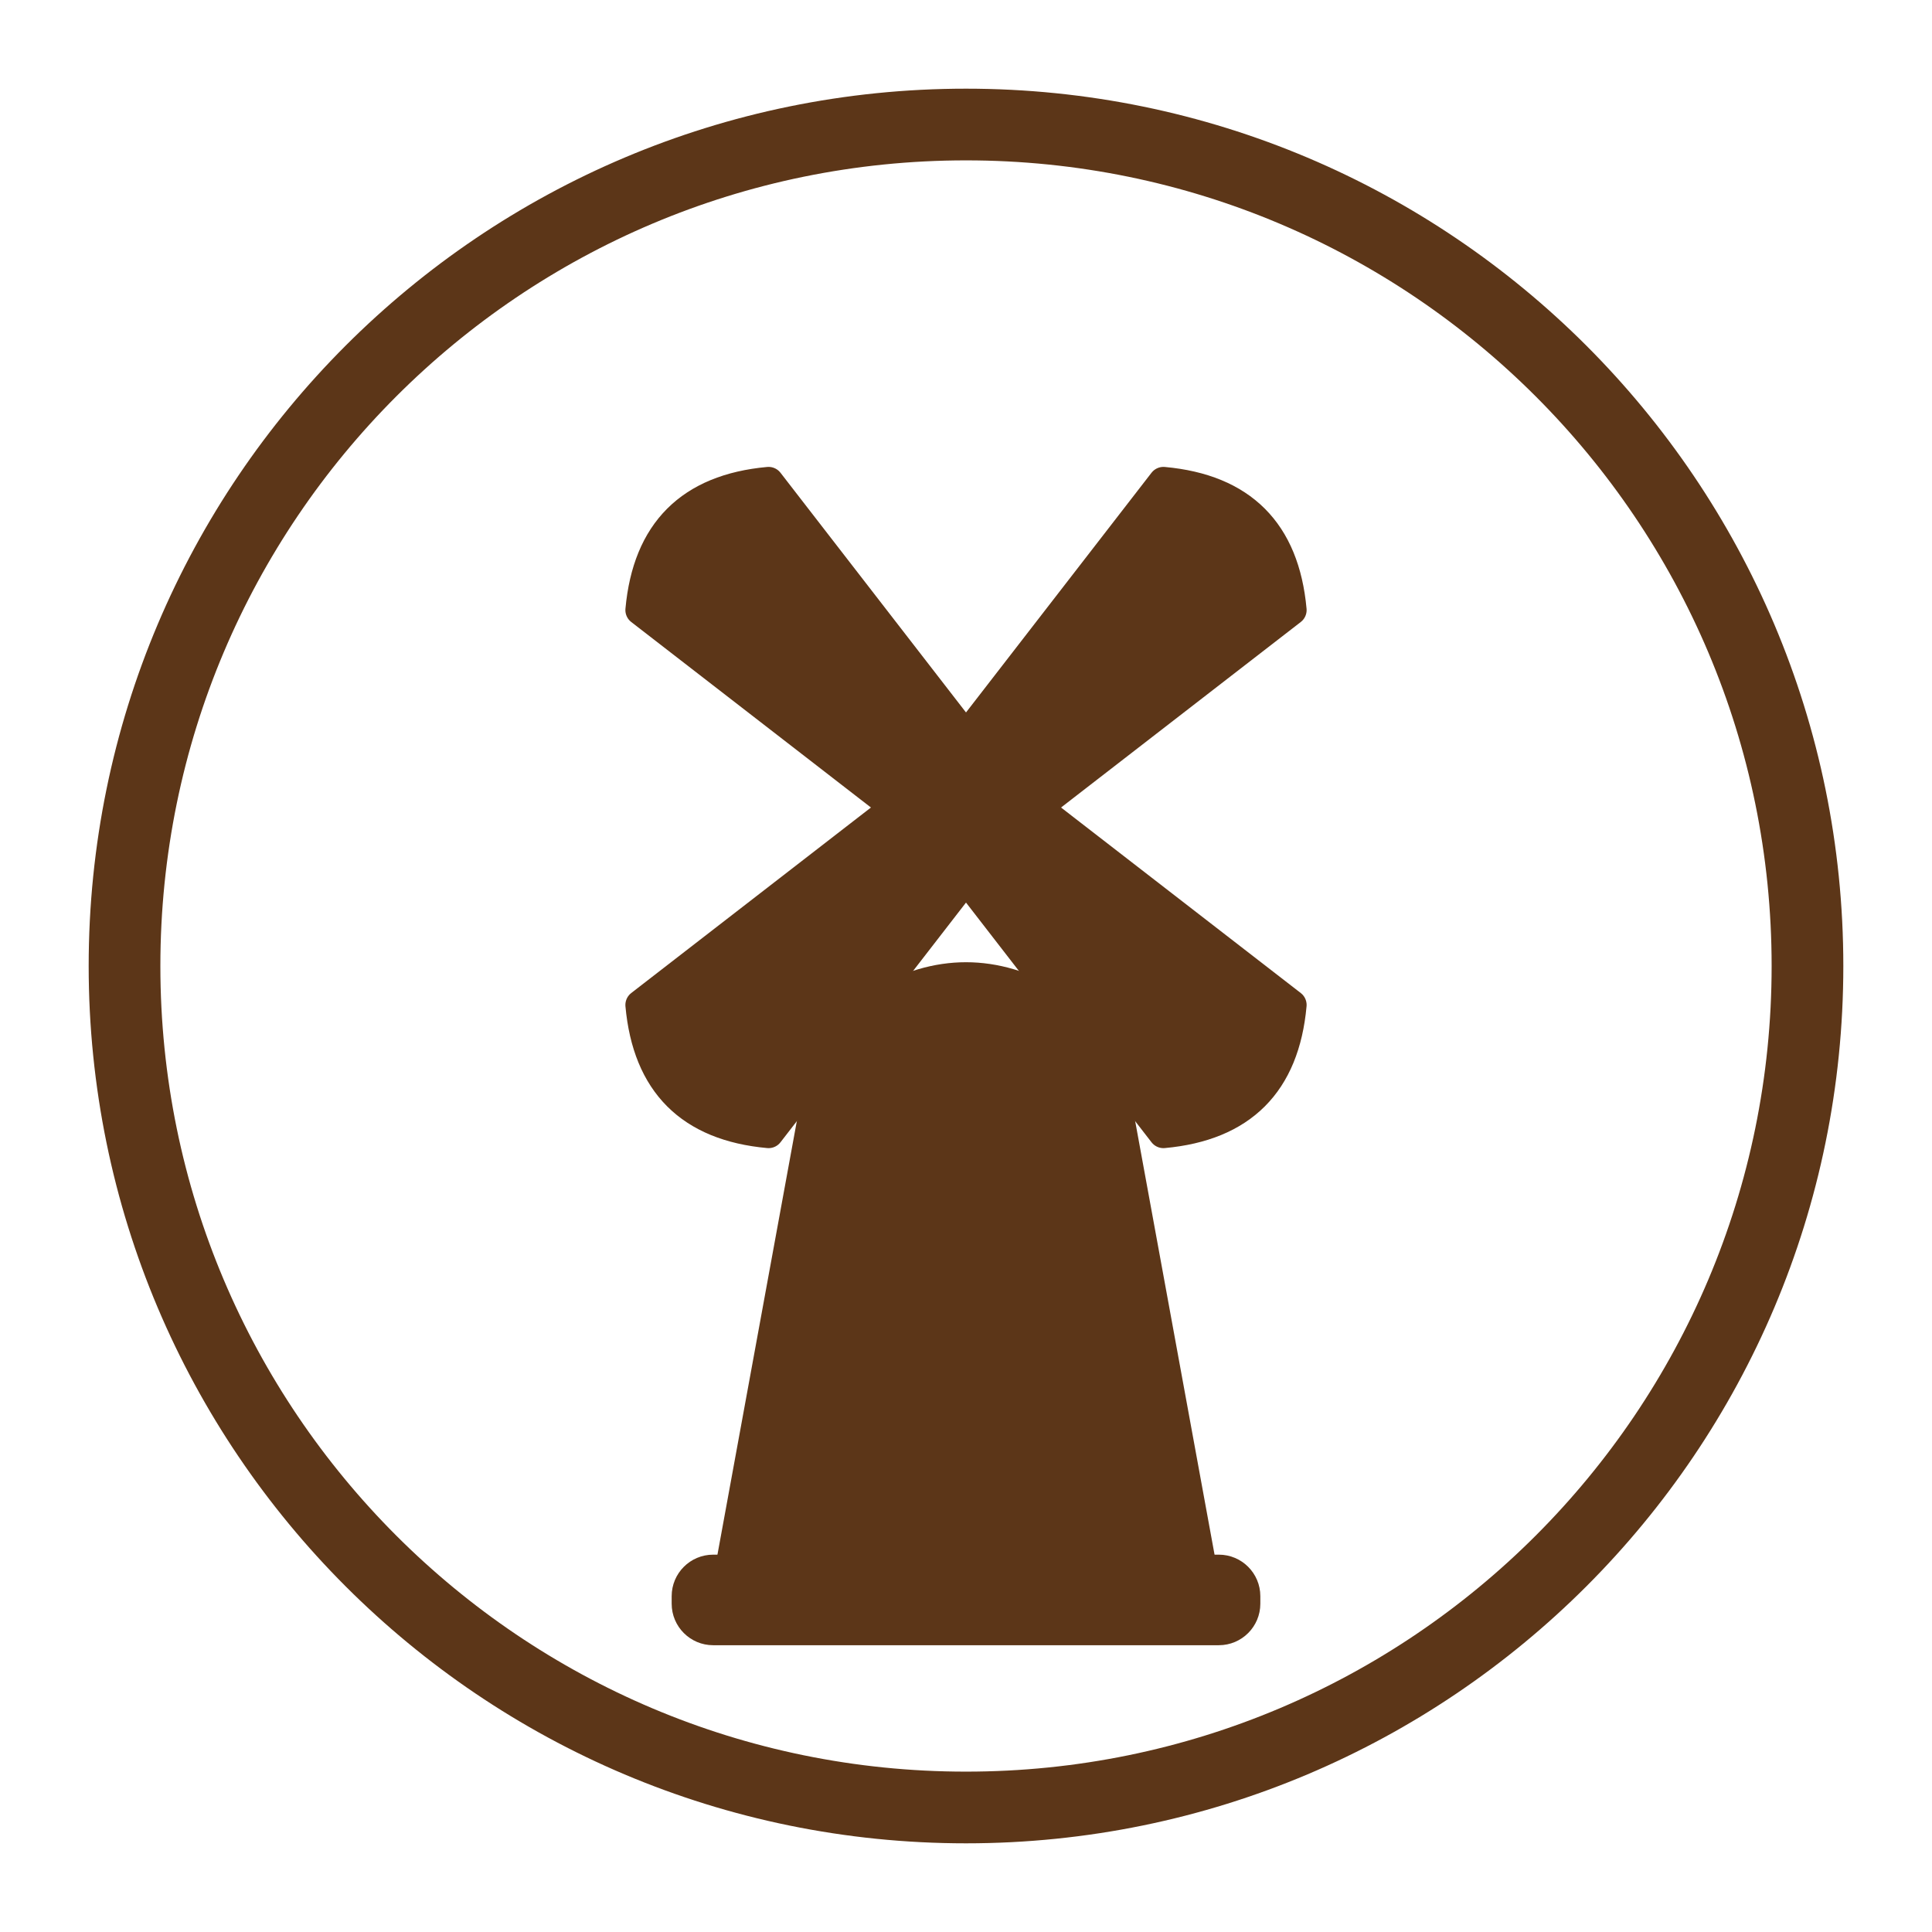
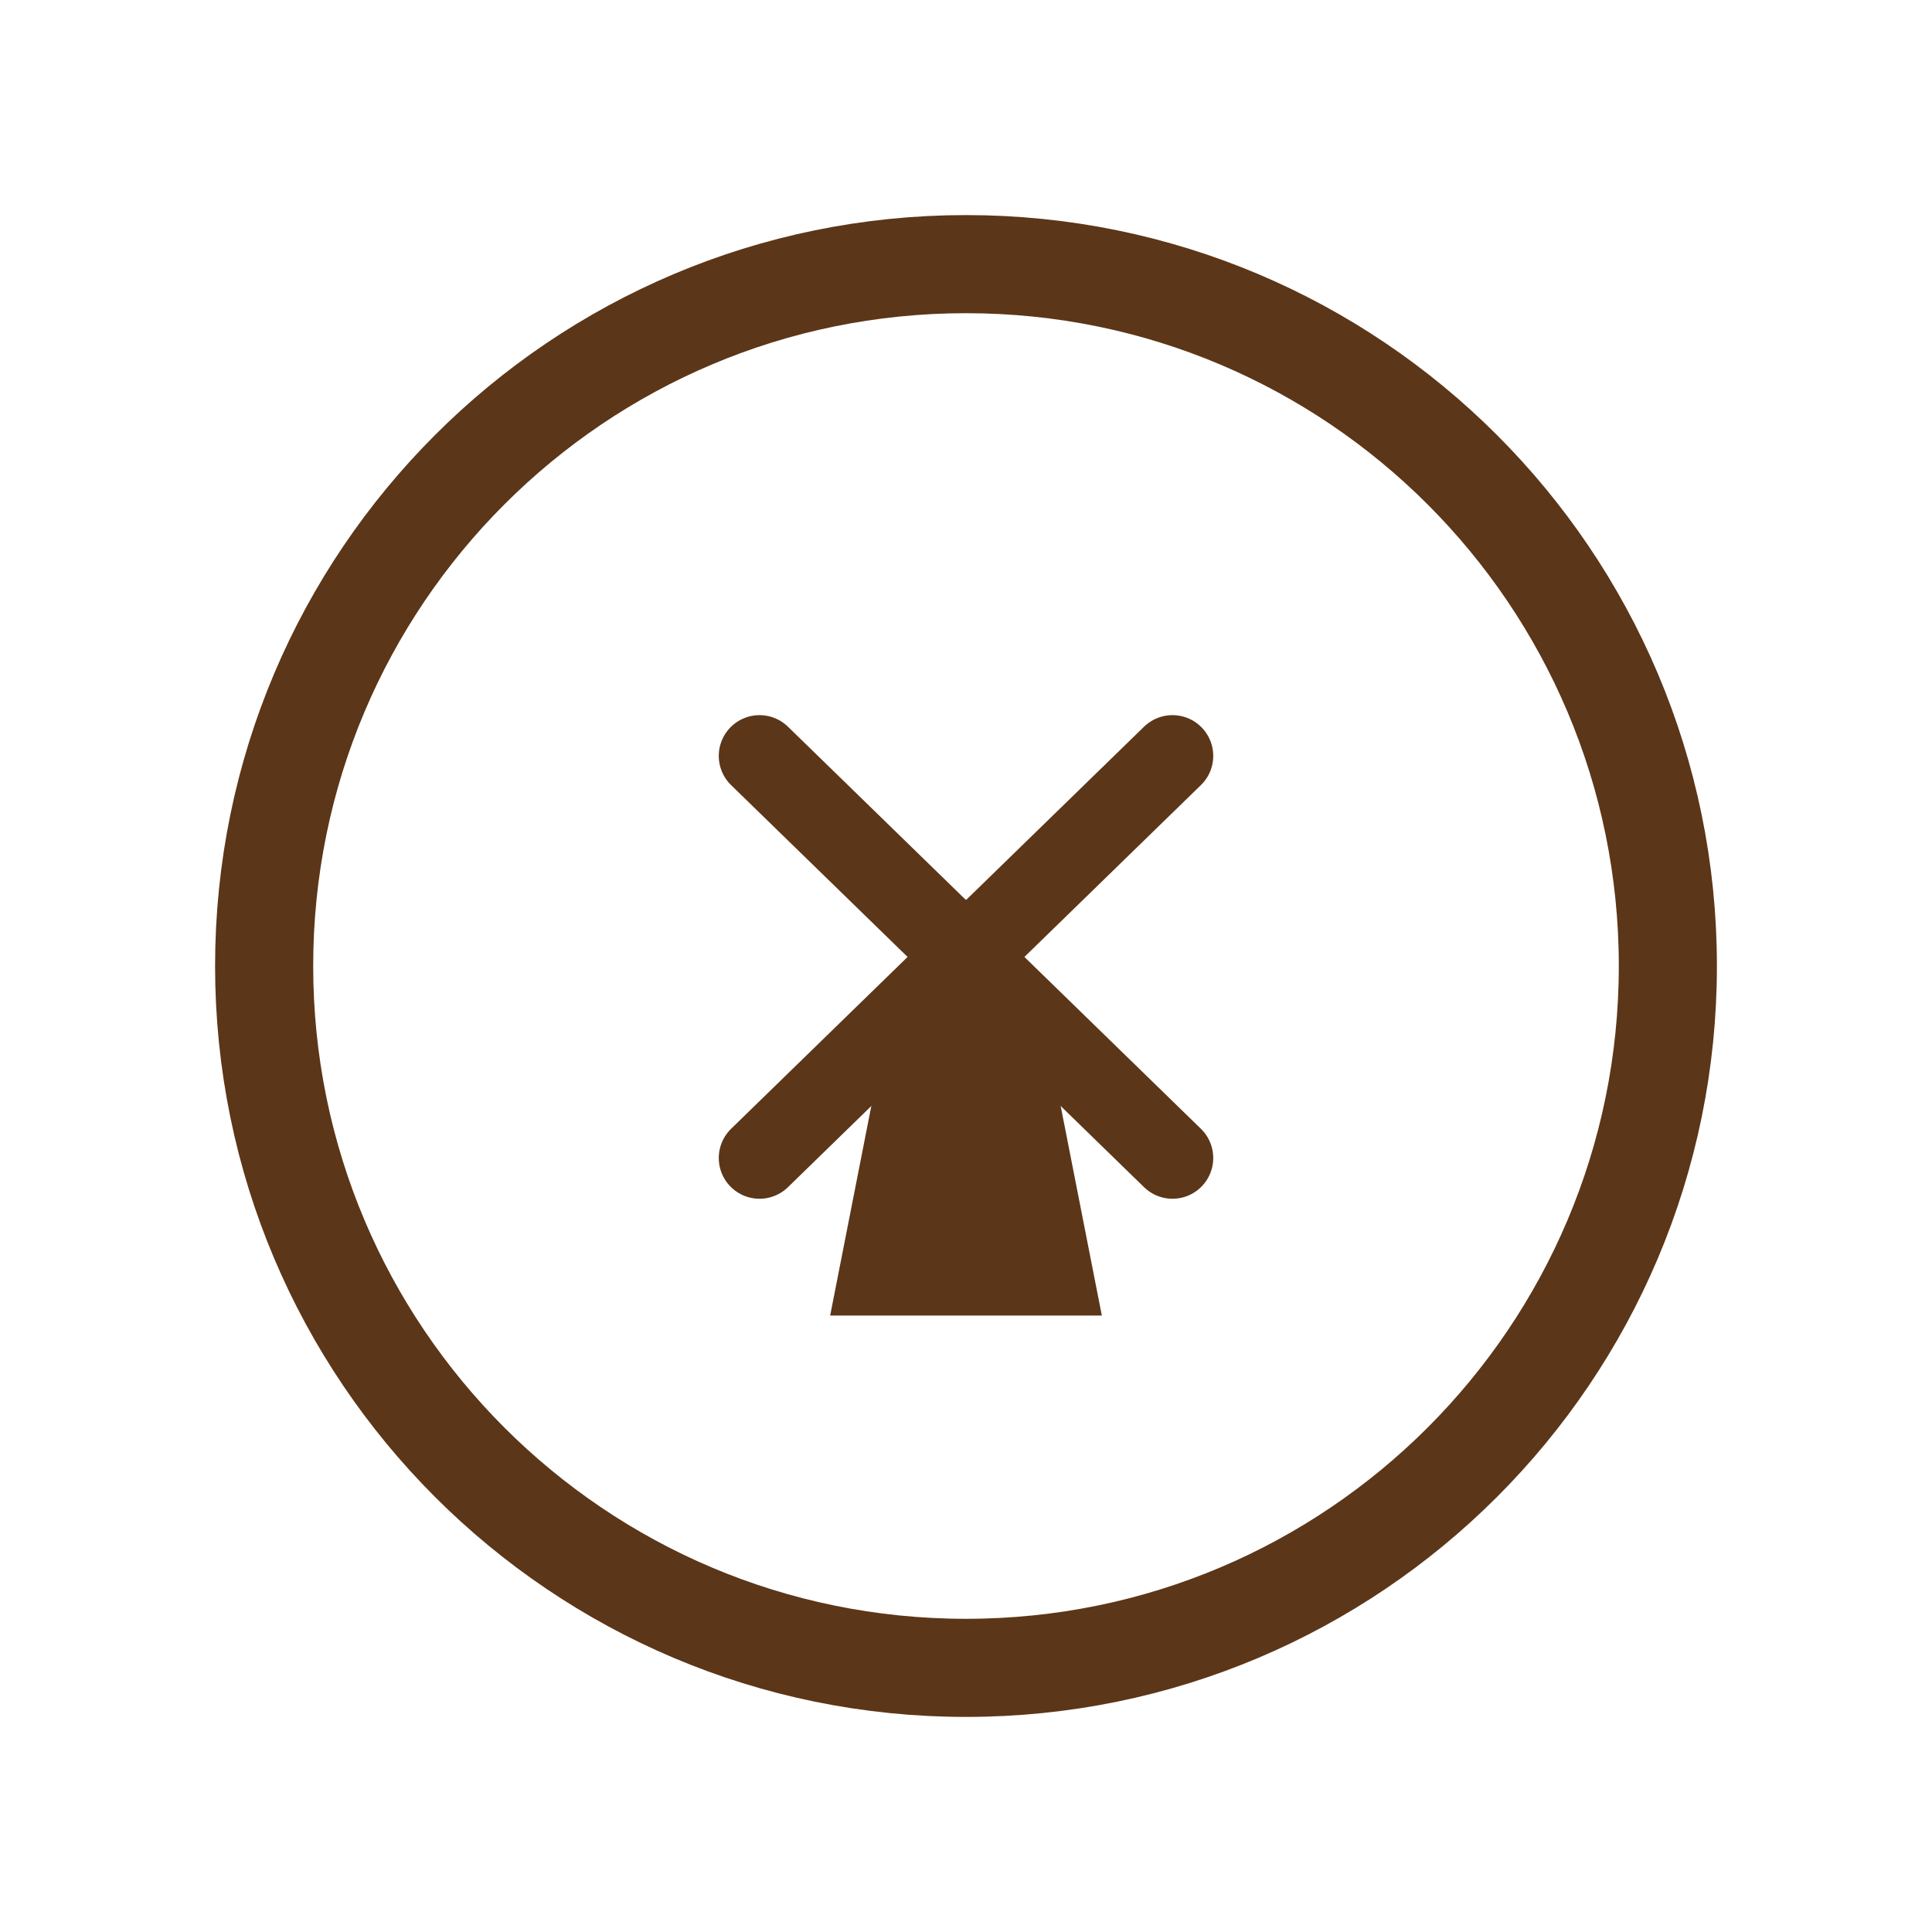
<svg xmlns="http://www.w3.org/2000/svg" viewBox="0 0 512 512" color="#5C3618" role="img" aria-label="SUNMILL">
-   <g fill="currentColor" stroke="currentColor" stroke-linejoin="round">
-     <circle cx="256" cy="256" r="223" fill="none" stroke-width="19" />
-     <path d="M192 424 L218 282 L294 282 L320 424 Z" stroke-width="8" />
-     <path d="M210 286 Q256 232 302 286 Z" stroke-width="8" />
-     <rect x="178" y="412" width="156" height="24" rx="11" stroke="none" />
-     <g transform="rotate(45 256 214)" stroke-width="8">
-       <path d="M245 218 L232 116 Q256 96 280 116 L267 218 Z" />
-       <path d="M245 218 L232 116 Q256 96 280 116 L267 218 Z" transform="rotate(90 256 214)" />
-       <path d="M245 218 L232 116 Q256 96 280 116 L267 218 Z" transform="rotate(180 256 214)" />
-       <path d="M245 218 L232 116 Q256 96 280 116 L267 218 Z" transform="rotate(270 256 214)" />
+   <g fill="currentColor">
+     <circle cx="256" cy="256" r="186" fill="none" stroke="currentColor" stroke-width="26" />
+     <g transform="translate(0 12) translate(256 256) scale(0.72) translate(-256 -256)">
+       <path d="M206 368 L228 256 H284 L306 368 Z" />
+       <path d="M220 260 Q256 204 292 260 Z" />
+       <path d="M180 162 L332 310 M332 162 L180 310" stroke="currentColor" stroke-width="30" stroke-linecap="round" fill="none" />
+       <circle cx="256" cy="236" r="21" />
    </g>
-     <circle cx="256" cy="214" r="25" stroke="none" />
  </g>
</svg>
